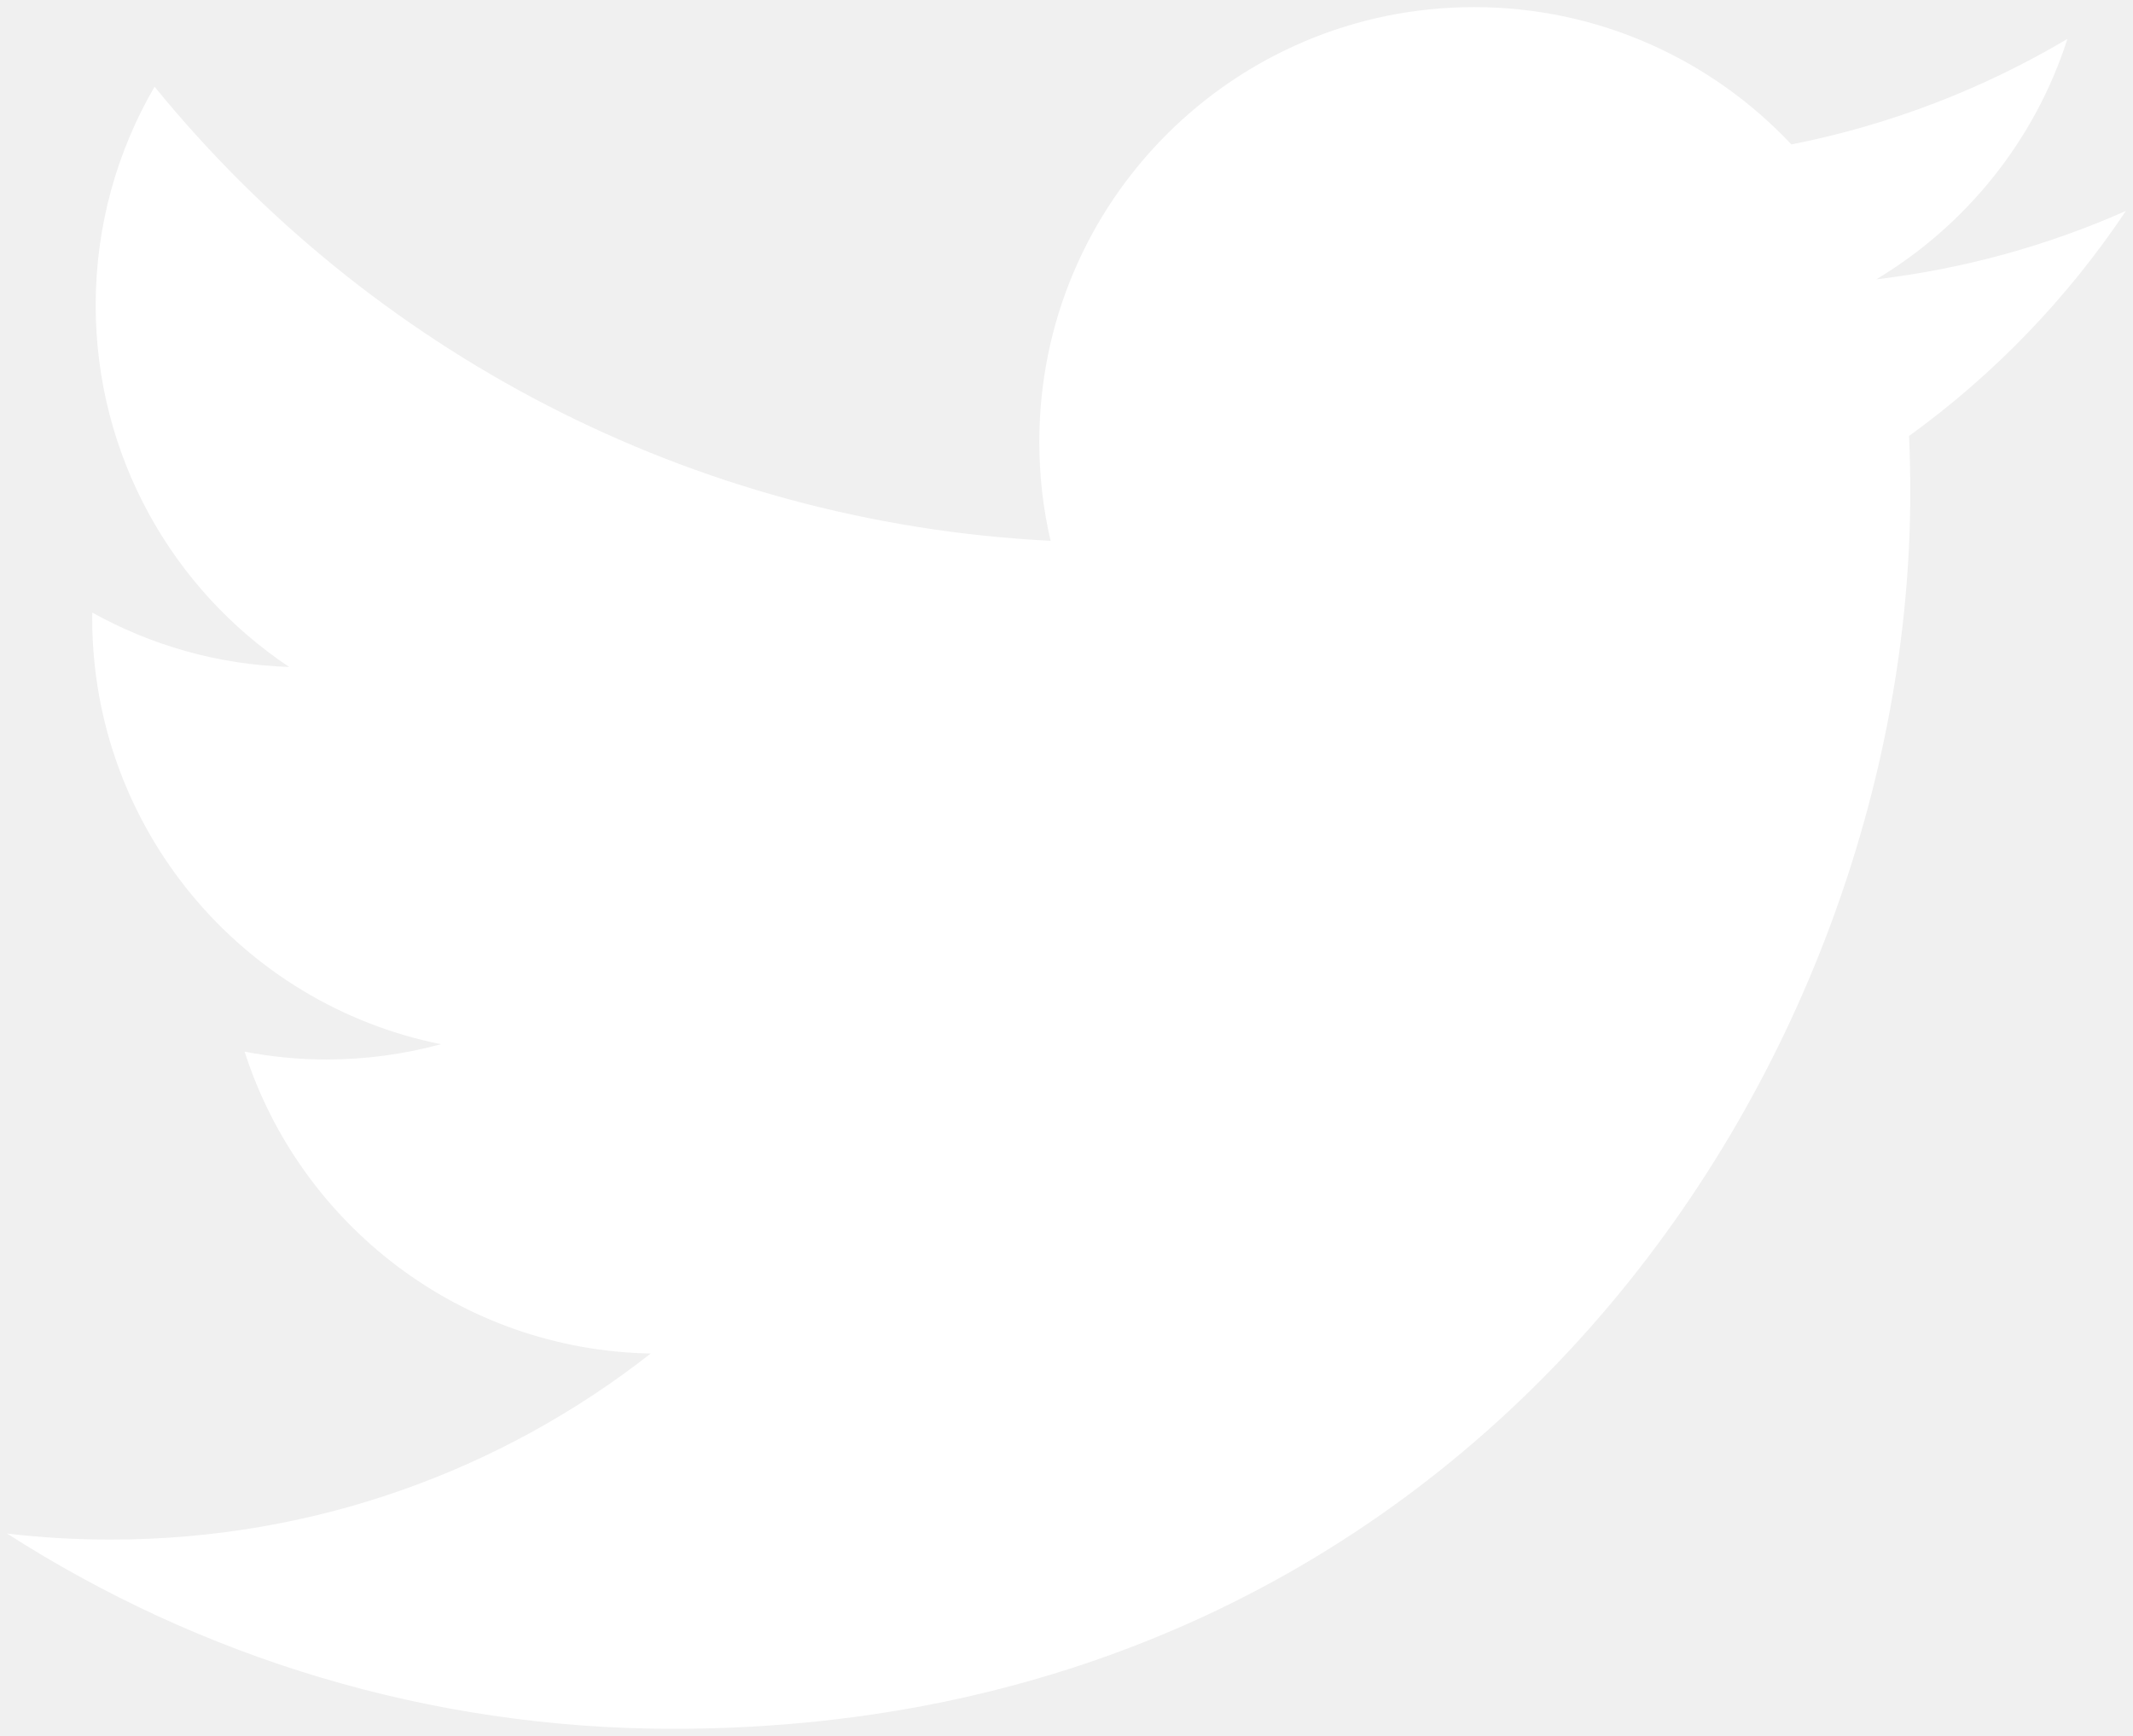
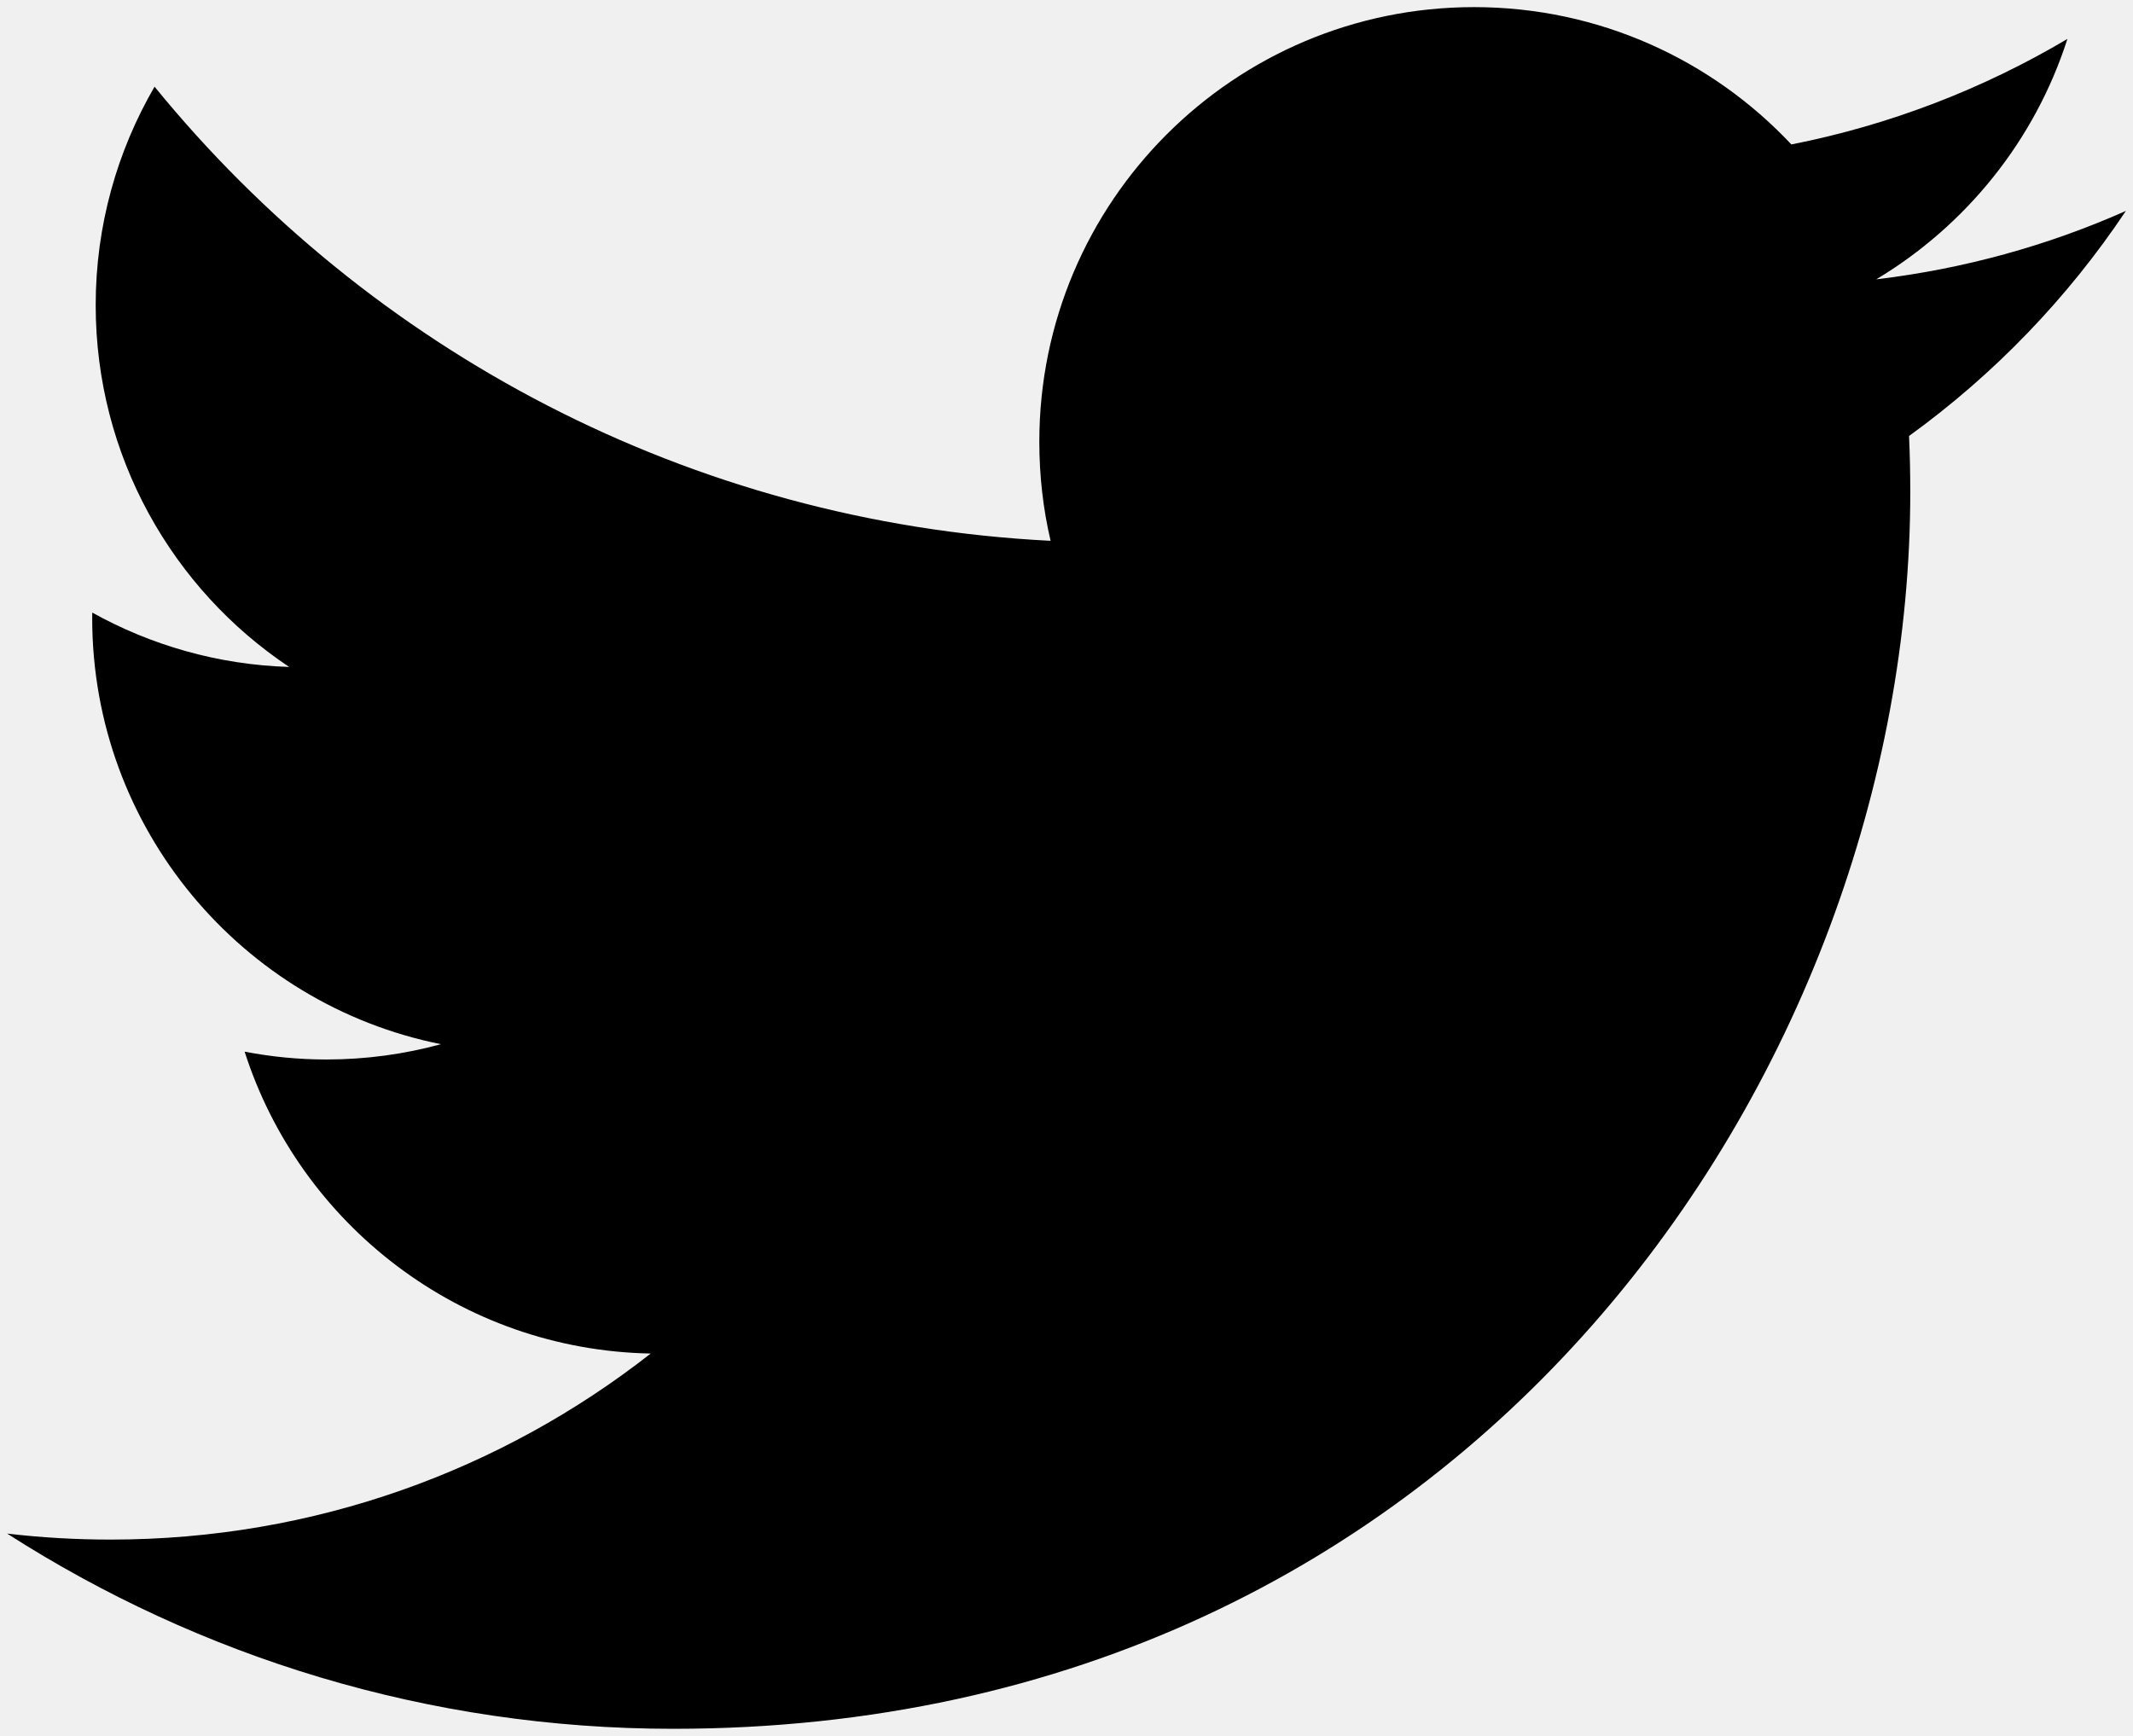
<svg xmlns="http://www.w3.org/2000/svg" viewBox="0 0 300 244.187">
  <g transform="translate(-539.1795,-568.8578)">
-     <path style="fill:#fff;fill-opacity:1;fill-rule:nonzero;stroke:none" d="m 633.898,812.045 c 112.46,0 173.956,-93.168 173.956,-173.956 0,-2.646 -0.054,-5.281 -0.173,-7.903 11.938,-8.63 22.314,-19.4 30.498,-31.66 -10.955,4.869 -22.744,8.147 -35.111,9.626 12.623,-7.569 22.314,-19.543 26.886,-33.817 -11.813,7.003 -24.895,12.093 -38.824,14.841 -11.157,-11.884 -27.041,-19.317 -44.629,-19.317 -33.764,0 -61.144,27.381 -61.144,61.132 0,4.798 0.536,9.465 1.585,13.941 -50.815,-2.557 -95.874,-26.886 -126.025,-63.88 -5.251,9.035 -8.279,19.531 -8.279,30.73 0,21.212 10.794,39.938 27.208,50.893 -10.031,-0.31 -19.454,-3.063 -27.69,-7.647 -0.009,0.257 -0.009,0.507 -0.009,0.781 0,29.61 21.075,54.332 49.051,59.934 -5.138,1.401 -10.543,2.152 -16.122,2.152 -3.934,0 -7.766,-0.387 -11.491,-1.103 7.784,24.293 30.355,41.971 57.115,42.465 -20.926,16.402 -47.287,26.171 -75.937,26.171 -4.929,0 -9.798,-0.28 -14.584,-0.846 27.059,17.344 59.189,27.464 93.722,27.464" />
+     <path style="fill-opacity:1;fill-rule:nonzero;stroke:none" d="m 633.898,812.045 c 112.46,0 173.956,-93.168 173.956,-173.956 0,-2.646 -0.054,-5.281 -0.173,-7.903 11.938,-8.63 22.314,-19.4 30.498,-31.66 -10.955,4.869 -22.744,8.147 -35.111,9.626 12.623,-7.569 22.314,-19.543 26.886,-33.817 -11.813,7.003 -24.895,12.093 -38.824,14.841 -11.157,-11.884 -27.041,-19.317 -44.629,-19.317 -33.764,0 -61.144,27.381 -61.144,61.132 0,4.798 0.536,9.465 1.585,13.941 -50.815,-2.557 -95.874,-26.886 -126.025,-63.88 -5.251,9.035 -8.279,19.531 -8.279,30.73 0,21.212 10.794,39.938 27.208,50.893 -10.031,-0.31 -19.454,-3.063 -27.69,-7.647 -0.009,0.257 -0.009,0.507 -0.009,0.781 0,29.61 21.075,54.332 49.051,59.934 -5.138,1.401 -10.543,2.152 -16.122,2.152 -3.934,0 -7.766,-0.387 -11.491,-1.103 7.784,24.293 30.355,41.971 57.115,42.465 -20.926,16.402 -47.287,26.171 -75.937,26.171 -4.929,0 -9.798,-0.28 -14.584,-0.846 27.059,17.344 59.189,27.464 93.722,27.464" />
  </g>
</svg>
